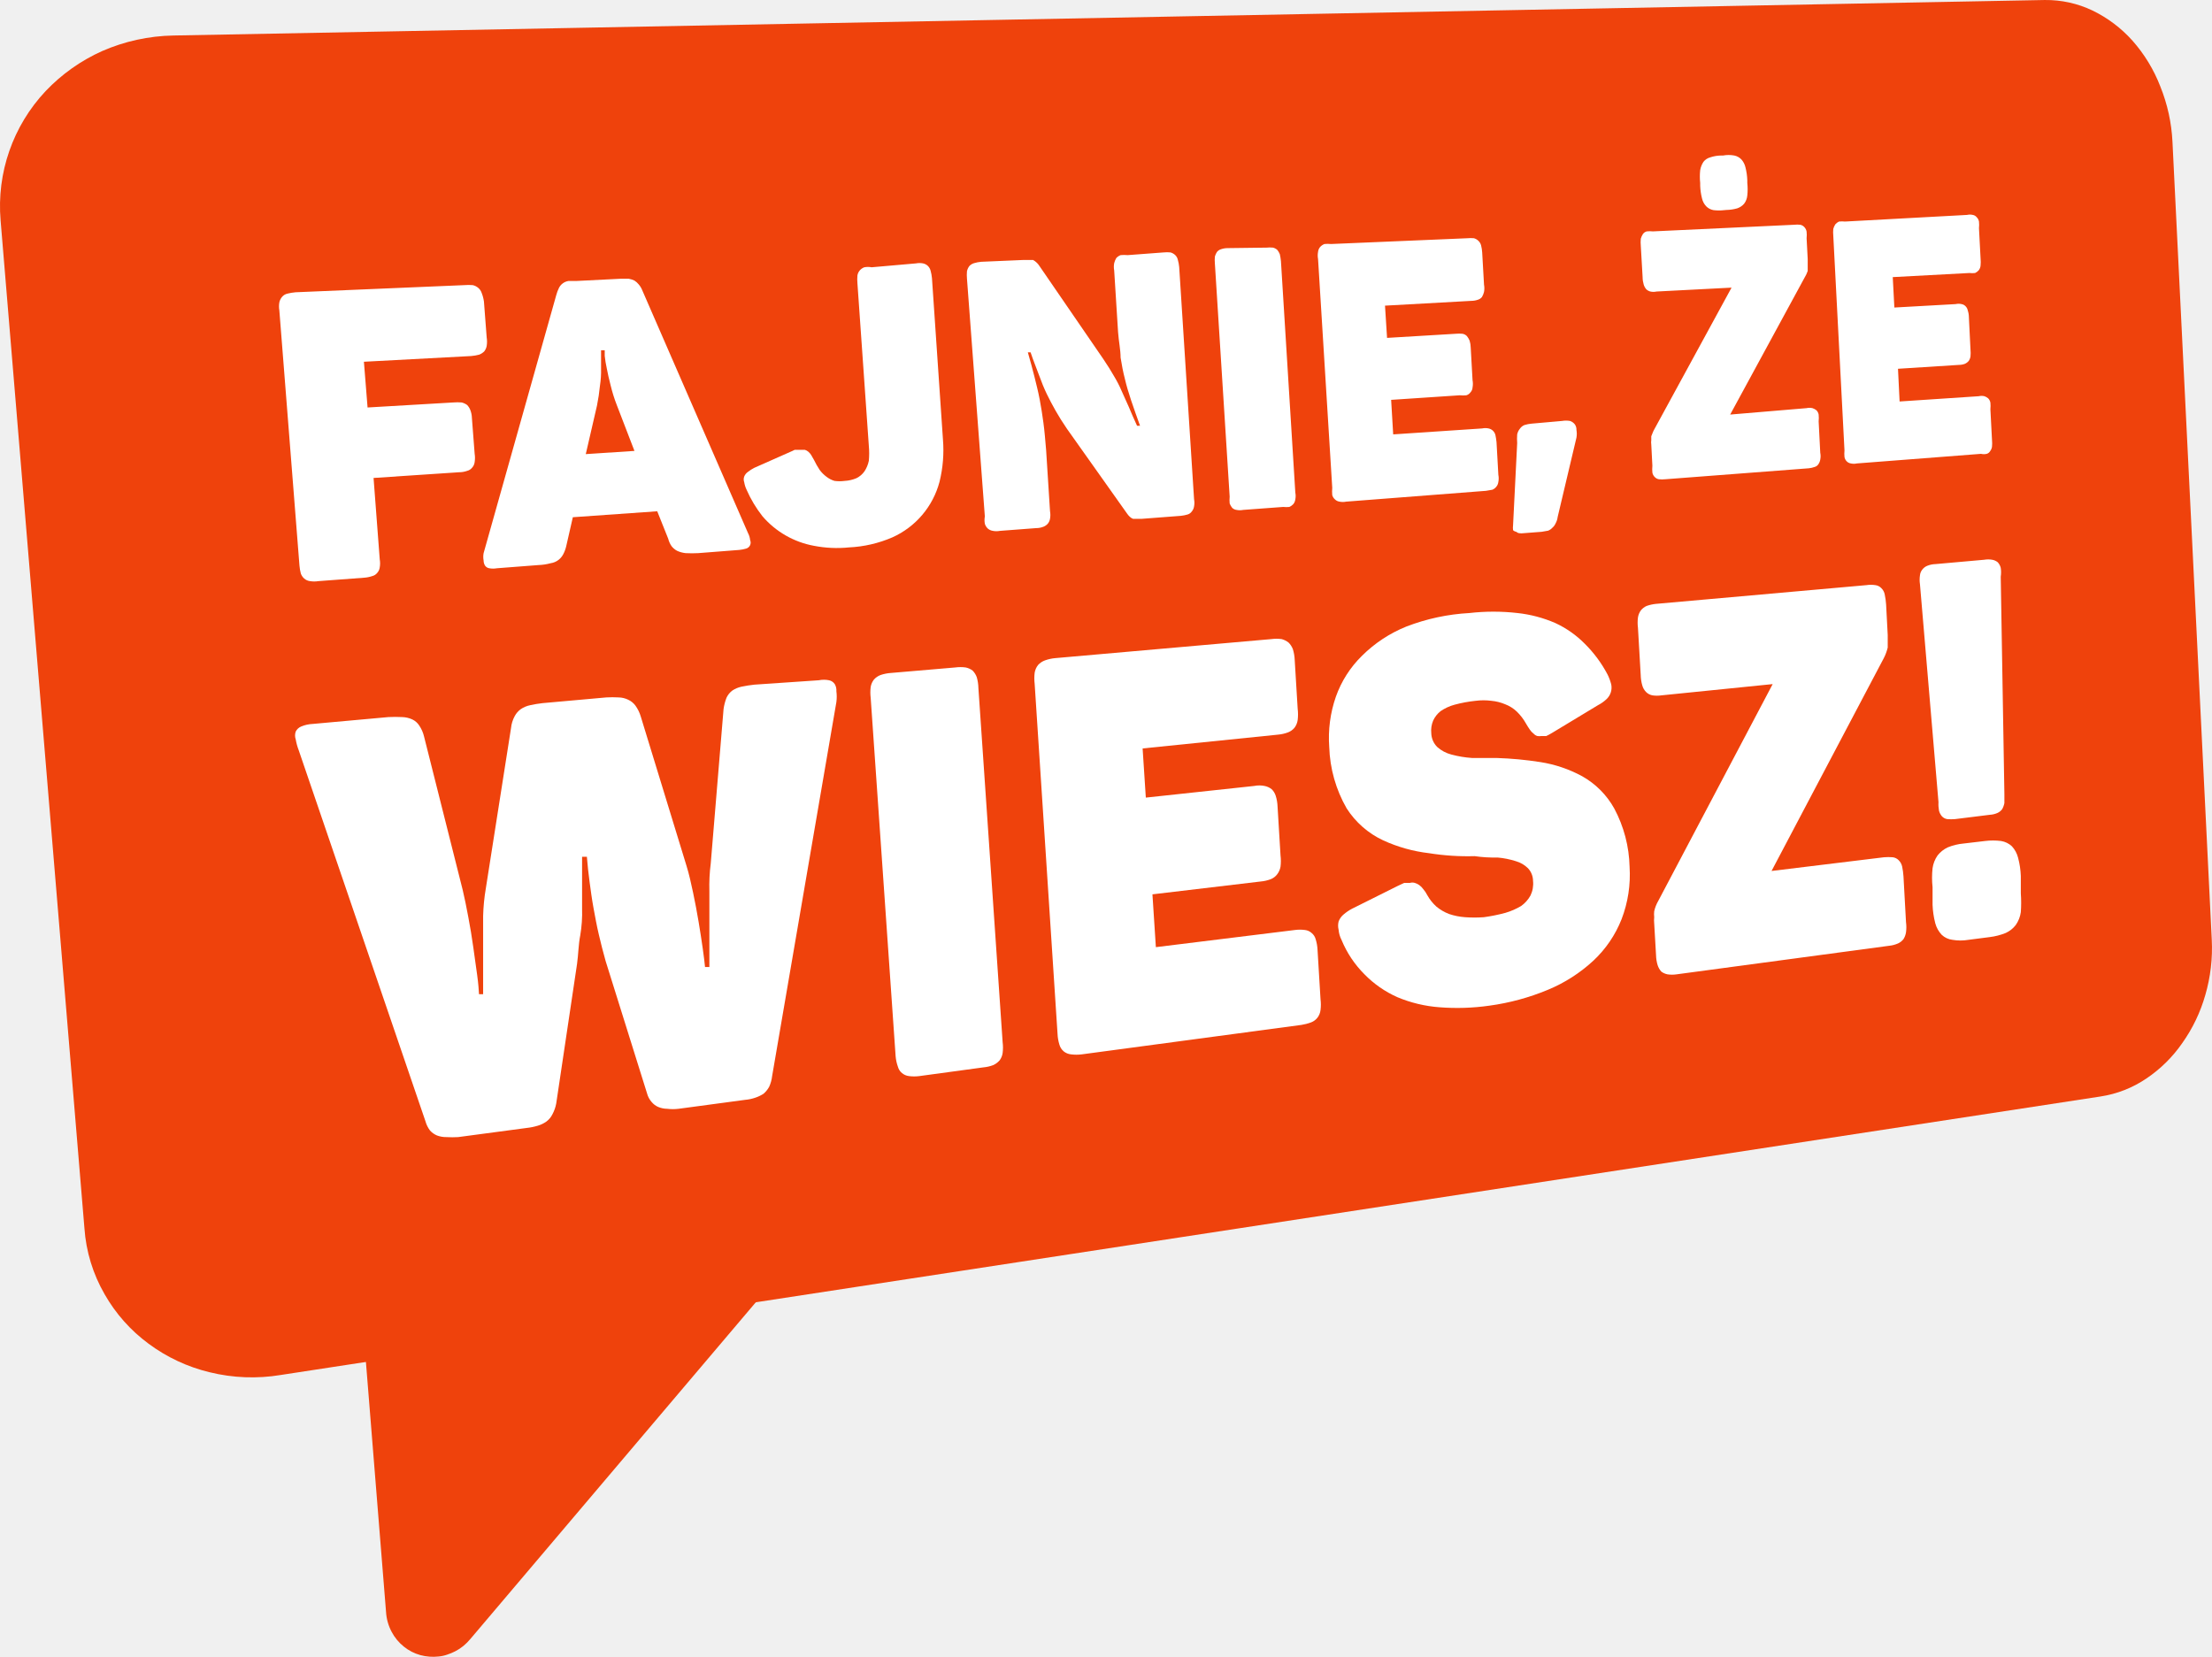
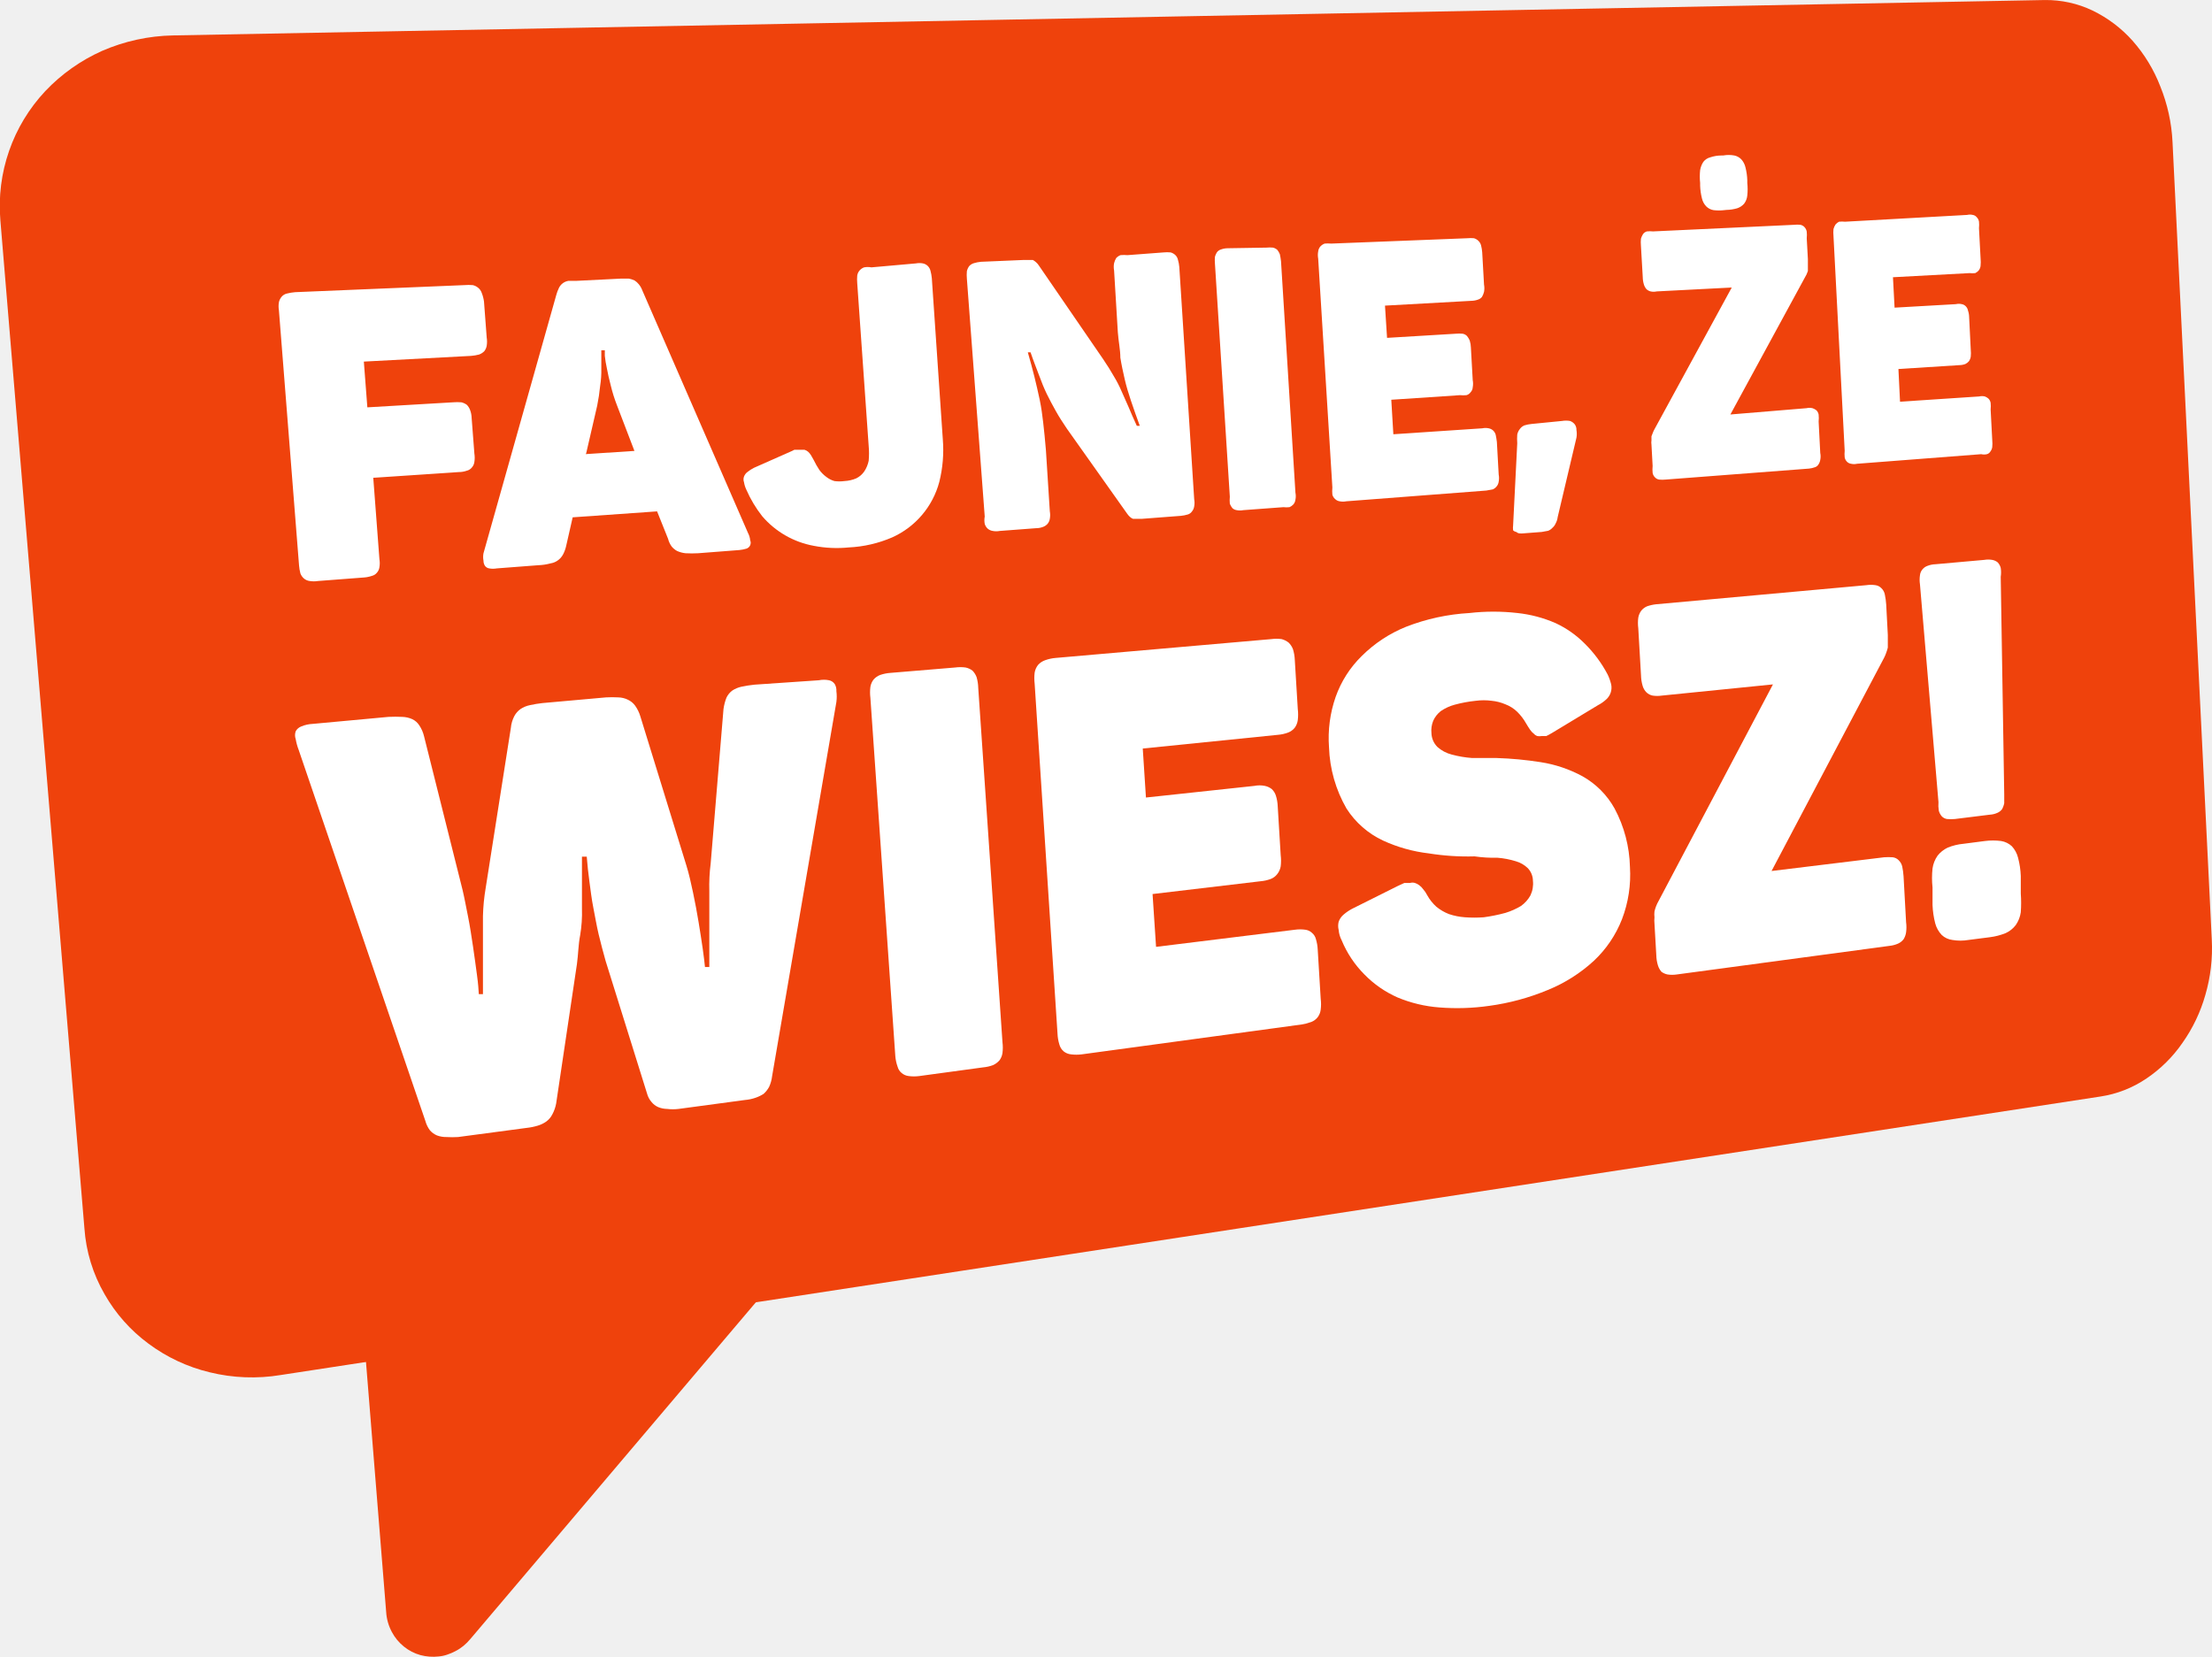
- <svg xmlns="http://www.w3.org/2000/svg" width="200.113" height="149.906" viewBox="0 0 200.113 149.906">
+ <svg xmlns="http://www.w3.org/2000/svg" width="63.184" height="47.332" viewBox="0 0 63.184 47.332">
  <defs>
    <style>.a{fill:#ef420c;}.b{fill:#fff;}</style>
  </defs>
  <g transform="translate(-15.064 -28.005)">
-     <path class="a" d="M37.087,80.2h.31l40.055.786a3.952,3.952,0,0,1,2.276.807,4.673,4.673,0,0,1,1.386,1.945,4.923,4.923,0,0,1,.29,2.441,4.519,4.519,0,0,1-1.055,2.379L44.081,131.345a4.7,4.7,0,0,1-.641.641,3.973,3.973,0,0,1-.724.476,4.714,4.714,0,0,1-.745.31,3.156,3.156,0,0,1-.766.166,4.457,4.457,0,0,1-1.655-.124,4.085,4.085,0,0,1-1.49-.766,4.223,4.223,0,0,1-1.1-1.324,4.387,4.387,0,0,1-.517-1.841L32.929,85.228a4.907,4.907,0,0,1,1.055-3.476,4.379,4.379,0,0,1,1.366-1.1A4.605,4.605,0,0,1,37.087,80.2Z" transform="translate(13.543 44.945)" />
-     <path class="a" d="M202.846,33.25a9.764,9.764,0,0,1,4.323.952,11.662,11.662,0,0,1,3.617,2.731,13.661,13.661,0,0,1,2.515,4.138,15.35,15.35,0,0,1,1.1,5.007l3.554,72.187a15.108,15.108,0,0,1-.582,5.007,14.209,14.209,0,0,1-2.079,4.345,12.231,12.231,0,0,1-3.243,3.207,10.069,10.069,0,0,1-4.157,1.634l-164.641,25.2a15.993,15.993,0,0,1-6.423-.248,15.219,15.219,0,0,1-5.529-2.586,14.384,14.384,0,0,1-3.97-4.469,13.851,13.851,0,0,1-1.829-5.979L17.919,53.2a15.189,15.189,0,0,1,4.074-11.71,16.177,16.177,0,0,1,5.113-3.621,16.855,16.855,0,0,1,6.443-1.407Z" transform="translate(-2.8 -5.244)" />
-     <g transform="translate(40.298 42.025)">
-       <path class="b" d="M106.682,70.244a5.817,5.817,0,0,1,1.469,0,1.876,1.876,0,0,1,.972.476,2.4,2.4,0,0,1,.559,1.035,7.445,7.445,0,0,1,.248,1.655v1.572a11.6,11.6,0,0,1,0,1.7,2.672,2.672,0,0,1-.455,1.159,2.4,2.4,0,0,1-.91.724,5.733,5.733,0,0,1-1.448.372l-1.924.248a4.255,4.255,0,0,1-1.448,0,1.7,1.7,0,0,1-.972-.455,2.44,2.44,0,0,1-.579-1.034,7.815,7.815,0,0,1-.248-1.676V74.423a7.938,7.938,0,0,1,0-1.717,2.671,2.671,0,0,1,.455-1.159,2.57,2.57,0,0,1,.91-.724,4.947,4.947,0,0,1,1.448-.352Z" transform="translate(47.653 -8.17)" />
-       <path class="b" d="M103.062,79.867,101.386,60.15a2.641,2.641,0,0,1,0-.807.974.974,0,0,1,.228-.538,1.04,1.04,0,0,1,.455-.331,2.149,2.149,0,0,1,.724-.145l4.407-.393a2.127,2.127,0,0,1,.724,0,1.094,1.094,0,0,1,.5.228,1.167,1.167,0,0,1,.269.5,2.635,2.635,0,0,1,0,.807l.331,19.655v.828a1.821,1.821,0,0,1-.207.559,1.089,1.089,0,0,1-.414.331,1.945,1.945,0,0,1-.683.166l-3.166.393a3.99,3.99,0,0,1-.7,0,.82.82,0,0,1-.476-.248,1.242,1.242,0,0,1-.269-.517A3.172,3.172,0,0,1,103.062,79.867Z" transform="translate(47.073 -21.31)" />
-       <path class="b" d="M109.692,42.856a1.093,1.093,0,0,1,.517,0,.559.559,0,0,1,.352.207.728.728,0,0,1,.207.393,2.9,2.9,0,0,1,0,.6l.145,2.752a3.116,3.116,0,0,1,0,.621.8.8,0,0,1-.166.434,1,1,0,0,1-.331.248,2.163,2.163,0,0,1-.517,0l-6.931.372.145,2.752,5.545-.31a1.181,1.181,0,0,1,.538,0,.652.652,0,0,1,.352.186.728.728,0,0,1,.207.393,1.921,1.921,0,0,1,.1.6L110,55.042a3.113,3.113,0,0,1,0,.621,1.026,1.026,0,0,1-.165.414,1,1,0,0,1-.331.248,1.555,1.555,0,0,1-.538.1l-5.524.352.145,2.959,7.159-.476a1.093,1.093,0,0,1,.517,0,1.051,1.051,0,0,1,.331.186.728.728,0,0,1,.207.393,2.9,2.9,0,0,1,0,.6l.145,2.772a3.109,3.109,0,0,1,0,.621.841.841,0,0,1-.166.393.528.528,0,0,1-.31.248,1.093,1.093,0,0,1-.517,0l-11.235.869a1.181,1.181,0,0,1-.538,0,.642.642,0,0,1-.372-.186.728.728,0,0,1-.207-.393,2.909,2.909,0,0,1,0-.6L97.588,44.739a3.113,3.113,0,0,1,0-.621,1.5,1.5,0,0,1,.186-.414,1,1,0,0,1,.331-.248,2.337,2.337,0,0,1,.538,0Z" transform="translate(43.03 -37.43)" />
-       <path class="b" d="M93.969,45.209a3.987,3.987,0,0,1-.993,0,1.222,1.222,0,0,1-.662-.352,1.548,1.548,0,0,1-.372-.7A5.4,5.4,0,0,1,91.776,43v-.248a5.43,5.43,0,0,1,0-1.159,1.932,1.932,0,0,1,.29-.745,1.146,1.146,0,0,1,.621-.414,3.225,3.225,0,0,1,.993-.166h.166a2.783,2.783,0,0,1,1.014,0,1.228,1.228,0,0,1,.641.352,1.619,1.619,0,0,1,.372.724,5.4,5.4,0,0,1,.165,1.159v.248a5.229,5.229,0,0,1,0,1.138,1.447,1.447,0,0,1-.29.745,1.43,1.43,0,0,1-.621.414,3.81,3.81,0,0,1-.972.145Z" transform="translate(36.801 -40.217)" />
-       <path class="b" d="M109.725,59.046a2.636,2.636,0,0,1,.807,0,.894.894,0,0,1,.538.269,1.064,1.064,0,0,1,.31.579,6.434,6.434,0,0,1,.124.91l.145,2.752v1.138a4.18,4.18,0,0,1-.145.476,3.3,3.3,0,0,1-.207.476L101.139,84.908l10.179-1.241a4.98,4.98,0,0,1,.786,0,.9.9,0,0,1,.538.269,1.152,1.152,0,0,1,.31.559,6.426,6.426,0,0,1,.124.91l.228,4.138a3.352,3.352,0,0,1,0,.91,1.6,1.6,0,0,1-.228.621,1.312,1.312,0,0,1-.5.393,2.6,2.6,0,0,1-.786.207L92.553,94.26a2.776,2.776,0,0,1-.828,0,1.365,1.365,0,0,1-.559-.248,1.624,1.624,0,0,1-.331-.579,3.349,3.349,0,0,1-.145-.91l-.166-2.855a2.709,2.709,0,0,1,0-.579,2.337,2.337,0,0,1,0-.538,3.185,3.185,0,0,1,.145-.476A3.36,3.36,0,0,1,90.9,87.6L101.242,68,91.187,69.018a2.775,2.775,0,0,1-.828,0,1.119,1.119,0,0,1-.559-.29,1.358,1.358,0,0,1-.352-.6,3.651,3.651,0,0,1-.145-.952l-.248-4.262a3.666,3.666,0,0,1,0-.952,1.468,1.468,0,0,1,.269-.641,1.379,1.379,0,0,1,.517-.393,3.7,3.7,0,0,1,.828-.186Z" transform="translate(33.893 -20.123)" />
-       <path class="b" d="M104.168,59.871a1.182,1.182,0,0,1,.538,0,1.152,1.152,0,0,1,.352.186.729.729,0,0,1,.207.393,3.116,3.116,0,0,1,0,.621l.145,2.834a1.57,1.57,0,0,1,0,.621,1.026,1.026,0,0,1-.166.414.571.571,0,0,1-.331.248,2.268,2.268,0,0,1-.538.124l-12.993.993a2.521,2.521,0,0,1-.559,0,.642.642,0,0,1-.372-.186.744.744,0,0,1-.228-.414,3.109,3.109,0,0,1,0-.621l-.1-1.924a1.252,1.252,0,0,1,0-.393v-.352l.124-.31a2.088,2.088,0,0,1,.145-.31l6.993-12.828-6.786.352a1.273,1.273,0,0,1-.559,0,.828.828,0,0,1-.372-.207,1.167,1.167,0,0,1-.228-.414,2.33,2.33,0,0,1-.1-.662l-.165-2.855a3.321,3.321,0,0,1,0-.641,1.5,1.5,0,0,1,.186-.414.617.617,0,0,1,.352-.248,2.522,2.522,0,0,1,.559,0l12.786-.6a2.337,2.337,0,0,1,.538,0,.672.672,0,0,1,.372.207.788.788,0,0,1,.207.414,2.91,2.91,0,0,1,0,.6l.1,1.883v1.076l-.124.31-6.89,12.683Z" transform="translate(34.029 -36.962)" />
-       <path class="b" d="M88.016,51.866a2.127,2.127,0,0,1,.724,0,.938.938,0,0,1,.434.31.825.825,0,0,1,.145.5,2.01,2.01,0,0,1,0,.7l-1.7,7.179a1.591,1.591,0,0,1-.186.579,1.08,1.08,0,0,1-.29.393,1.028,1.028,0,0,1-.393.269l-.579.1-1.614.124a1.528,1.528,0,0,1-.434,0,.472.472,0,0,1-.248-.124.551.551,0,0,1-.29-.145,1.674,1.674,0,0,1,0-.455l.372-7.428a4.987,4.987,0,0,1,0-.786,1.2,1.2,0,0,1,.248-.517.925.925,0,0,1,.414-.331,3.2,3.2,0,0,1,.641-.124Z" transform="translate(28.064 -27.799)" />
-       <path class="b" d="M88.237,60.314a19.068,19.068,0,0,1,4.345,0,11.719,11.719,0,0,1,3.435.91,9.151,9.151,0,0,1,2.648,1.862,11.382,11.382,0,0,1,2.069,2.793,4.6,4.6,0,0,1,.331.89,1.432,1.432,0,0,1-.434,1.345,3.389,3.389,0,0,1-.766.538l-4.138,2.5-.29.166-.248.124h-.434a1.123,1.123,0,0,1-.372,0,.7.7,0,0,1-.331-.207,1.506,1.506,0,0,1-.352-.372c-.124-.186-.248-.372-.352-.559a4.661,4.661,0,0,0-.828-1.076,3.135,3.135,0,0,0-1.055-.662,4.206,4.206,0,0,0-1.241-.31,5.494,5.494,0,0,0-1.428,0,11.859,11.859,0,0,0-1.9.352,4.111,4.111,0,0,0-1.262.579,2.323,2.323,0,0,0-.683.869,2.352,2.352,0,0,0-.166,1.138,1.846,1.846,0,0,0,.538,1.241,3.087,3.087,0,0,0,1.283.683,9.725,9.725,0,0,0,1.862.31h2.214a32.231,32.231,0,0,1,3.972.372,11.717,11.717,0,0,1,3.786,1.283,7.548,7.548,0,0,1,2.9,2.917,11.788,11.788,0,0,1,1.386,5.276A11.218,11.218,0,0,1,102,88.018a10.3,10.3,0,0,1-2.545,3.745,13.851,13.851,0,0,1-4.138,2.648,21.2,21.2,0,0,1-5.276,1.428,20.539,20.539,0,0,1-4.51.145,12.19,12.19,0,0,1-3.807-.91A9.633,9.633,0,0,1,78.74,93a9.49,9.49,0,0,1-2.069-3.1,2.419,2.419,0,0,1-.269-.931,1.513,1.513,0,0,1,0-.745,1.473,1.473,0,0,1,.434-.621,4.075,4.075,0,0,1,.786-.538L81.761,85l.31-.145.269-.124h.517a.776.776,0,0,1,.434,0,1.373,1.373,0,0,1,.393.186,1.592,1.592,0,0,1,.372.372,2.628,2.628,0,0,1,.372.559,4.051,4.051,0,0,0,.828,1.035,4.2,4.2,0,0,0,1.138.662,5.8,5.8,0,0,0,1.448.29,11.613,11.613,0,0,0,1.7,0,15.412,15.412,0,0,0,1.945-.393,6.224,6.224,0,0,0,1.428-.621,2.878,2.878,0,0,0,.848-.952,2.438,2.438,0,0,0,.228-1.324,1.687,1.687,0,0,0-.455-1.138,2.566,2.566,0,0,0-1.1-.641,7.574,7.574,0,0,0-1.655-.331,12.413,12.413,0,0,1-2.069-.124,22.161,22.161,0,0,1-4.138-.269,13.708,13.708,0,0,1-4.138-1.159,7.882,7.882,0,0,1-3.31-2.9,11.913,11.913,0,0,1-1.572-5.545,11.338,11.338,0,0,1,.6-4.552,9.7,9.7,0,0,1,2.359-3.7,12.114,12.114,0,0,1,4.014-2.648A18.666,18.666,0,0,1,88.237,60.314Z" transform="translate(19.464 -18.867)" />
-       <path class="b" d="M88.576,43.868a2.91,2.91,0,0,1,.6,0,.938.938,0,0,1,.393.228.859.859,0,0,1,.248.414,3.456,3.456,0,0,1,.1.641l.166,2.917a1.783,1.783,0,0,1,0,.662,1.756,1.756,0,0,1-.186.455.744.744,0,0,1-.372.248,1.8,1.8,0,0,1-.579.1l-7.821.434.186,2.917,6.207-.372a3.114,3.114,0,0,1,.621,0,.728.728,0,0,1,.393.207,1.691,1.691,0,0,1,.248.414,2.307,2.307,0,0,1,.1.641l.165,2.938a1.78,1.78,0,0,1,0,.662.69.69,0,0,1-.186.434.7.7,0,0,1-.372.269,2.909,2.909,0,0,1-.6,0l-6.207.414.186,3.124,8.048-.538a1.367,1.367,0,0,1,.579,0,.8.8,0,0,1,.621.6c.041.207.083.434.1.641l.166,2.959a1.672,1.672,0,0,1,0,.641.823.823,0,0,1-.186.434.892.892,0,0,1-.352.269l-.579.1L77.611,67.7a1.466,1.466,0,0,1-.6,0A.72.72,0,0,1,76.6,67.5a.8.8,0,0,1-.248-.393,3.544,3.544,0,0,1,0-.662l-1.283-20.69a1.784,1.784,0,0,1,0-.662.824.824,0,0,1,.186-.434,1.028,1.028,0,0,1,.393-.269,2.913,2.913,0,0,1,.6,0Z" transform="translate(18.938 -36.332)" />
-       <path class="b" d="M75.224,44.278a2.71,2.71,0,0,1,.579,0,.9.9,0,0,1,.393.207,1.5,1.5,0,0,1,.228.393c.041.207.083.414.1.621l1.3,20.938a1.568,1.568,0,0,1,0,.621.824.824,0,0,1-.186.434,1.081,1.081,0,0,1-.352.248,2.52,2.52,0,0,1-.559,0l-3.621.269a1.465,1.465,0,0,1-.6,0,.7.7,0,0,1-.393-.186,1.5,1.5,0,0,1-.228-.393,3.113,3.113,0,0,1,0-.621L70.548,45.726a3.322,3.322,0,0,1,0-.641,1.494,1.494,0,0,1,.186-.414.744.744,0,0,1,.372-.248,1.794,1.794,0,0,1,.579-.1Z" transform="translate(14.125 -35.893)" />
-       <path class="b" d="M84.09,61.406a3.5,3.5,0,0,1,.931,0,1.753,1.753,0,0,1,.621.31,1.68,1.68,0,0,1,.393.6,3.83,3.83,0,0,1,.166.972l.269,4.428a4.156,4.156,0,0,1,0,1.014,1.5,1.5,0,0,1-.29.7,1.427,1.427,0,0,1-.579.414,3.421,3.421,0,0,1-.91.207L72.442,71.3l.29,4.448,9.807-1.055a2.352,2.352,0,0,1,.931,0,1.5,1.5,0,0,1,.641.29,1.4,1.4,0,0,1,.372.6,3.668,3.668,0,0,1,.166.952l.269,4.448a4.156,4.156,0,0,1,0,1.014,1.536,1.536,0,0,1-.31.7,1.345,1.345,0,0,1-.579.435,3.422,3.422,0,0,1-.91.207L73.331,84.5l.31,4.779,12.579-1.552a3.356,3.356,0,0,1,.91,0,1.066,1.066,0,0,1,.6.269,1.088,1.088,0,0,1,.372.579,3.829,3.829,0,0,1,.166.972l.269,4.448a3.822,3.822,0,0,1,0,.972,1.4,1.4,0,0,1-.269.683,1.345,1.345,0,0,1-.579.434,4.494,4.494,0,0,1-.869.228L66.938,98.979a3.822,3.822,0,0,1-.972,0,1.256,1.256,0,0,1-.662-.269,1.234,1.234,0,0,1-.393-.621,3.829,3.829,0,0,1-.166-.972L62.676,65.461a4.159,4.159,0,0,1,0-1.014,1.537,1.537,0,0,1,.31-.7,1.562,1.562,0,0,1,.621-.414,3.724,3.724,0,0,1,.952-.207Z" transform="translate(5.693 -17.601)" />
-       <path class="b" d="M77.5,44.488a3.113,3.113,0,0,1,.621,0,1.014,1.014,0,0,1,.414.228.832.832,0,0,1,.248.434,3.409,3.409,0,0,1,.124.662l1.345,21a1.78,1.78,0,0,1,0,.662.918.918,0,0,1-.207.455.7.7,0,0,1-.372.269,3.3,3.3,0,0,1-.621.124l-3.517.269h-.807a.868.868,0,0,1-.29-.186,1.668,1.668,0,0,1-.248-.29L68.749,60.44c-.393-.579-.724-1.1-1.014-1.614s-.559-1.014-.807-1.531-.476-1.076-.7-1.7-.5-1.262-.766-2.069h-.248c.228.807.434,1.531.6,2.214s.331,1.3.476,2.069.228,1.324.331,2.069.166,1.552.248,2.5l.352,5.524a1.892,1.892,0,0,1,0,.683.919.919,0,0,1-.207.455,1.027,1.027,0,0,1-.393.269,1.792,1.792,0,0,1-.662.124l-3.269.248a1.672,1.672,0,0,1-.641,0,.918.918,0,0,1-.455-.207.962.962,0,0,1-.269-.434,1.781,1.781,0,0,1,0-.662L59.708,46.867a3.768,3.768,0,0,1,0-.683,1.293,1.293,0,0,1,.207-.455.962.962,0,0,1,.434-.269,3.2,3.2,0,0,1,.641-.124l3.848-.166h.848a1.47,1.47,0,0,1,.29.207,1.323,1.323,0,0,1,.269.31l5.793,8.441c.393.579.7,1.076.972,1.552a10.628,10.628,0,0,1,.7,1.366l.641,1.428c.207.517.455,1.055.745,1.7h.269c-.31-.869-.579-1.614-.807-2.3s-.414-1.3-.559-1.924c-.166-.641-.29-1.283-.393-1.945,0-.7-.166-1.448-.228-2.3l-.352-5.586a1.78,1.78,0,0,1,0-.662,1.757,1.757,0,0,1,.186-.455,1.028,1.028,0,0,1,.393-.269,3.323,3.323,0,0,1,.641,0Z" transform="translate(2.537 -35.669)" />
-       <path class="b" d="M63.161,62.646a3.507,3.507,0,0,1,.931,0,1.5,1.5,0,0,1,.641.29,1.633,1.633,0,0,1,.372.6,3.811,3.811,0,0,1,.145.972l2.193,32.048a3.825,3.825,0,0,1,0,.972,1.45,1.45,0,0,1-.269.662,1.709,1.709,0,0,1-.579.435,3.423,3.423,0,0,1-.91.207l-5.772.786a3.666,3.666,0,0,1-.952,0,1.2,1.2,0,0,1-.621-.269,1.088,1.088,0,0,1-.372-.579,3.724,3.724,0,0,1-.207-.952L55.506,65.4a3.989,3.989,0,0,1,0-.993,1.477,1.477,0,0,1,.29-.662,1.494,1.494,0,0,1,.6-.414,3.719,3.719,0,0,1,.931-.186Z" transform="translate(-1.971 -16.275)" />
-       <path class="b" d="M65.522,44.976a1.672,1.672,0,0,1,.641,0,.884.884,0,0,1,.435.228.921.921,0,0,1,.248.434,3.947,3.947,0,0,1,.124.683l.993,14.586a11.9,11.9,0,0,1-.31,3.828,7.657,7.657,0,0,1-4.262,5.028,11.236,11.236,0,0,1-3.931.91,10.821,10.821,0,0,1-3.166-.145,8.042,8.042,0,0,1-4.655-2.669,11.038,11.038,0,0,1-1.448-2.421,2.464,2.464,0,0,1-.207-.662.742.742,0,0,1,0-.517.925.925,0,0,1,.331-.414,3.445,3.445,0,0,1,.579-.372l3.455-1.531.207-.1h.91a.9.9,0,0,1,.31.166,1.323,1.323,0,0,1,.269.31l.248.435a7.927,7.927,0,0,0,.517.91,2.943,2.943,0,0,0,.621.621,2.187,2.187,0,0,0,.724.372,3.353,3.353,0,0,0,.91,0,3.145,3.145,0,0,0,1.076-.248,1.907,1.907,0,0,0,.724-.621,2.732,2.732,0,0,0,.393-.952,7.3,7.3,0,0,0,0-1.345L60.225,46.755a3.765,3.765,0,0,1,0-.683.919.919,0,0,1,.207-.455,1,1,0,0,1,.414-.29,1.78,1.78,0,0,1,.662,0Z" transform="translate(-7.891 -35.164)" />
-       <path class="b" d="M62.5,68.658a1.659,1.659,0,0,1,.186.621.562.562,0,0,1-.352.766,3.3,3.3,0,0,1-.621.124l-3.724.29a10.446,10.446,0,0,1-1.138,0,2.474,2.474,0,0,1-.766-.207,1.609,1.609,0,0,1-.5-.414,2.045,2.045,0,0,1-.31-.683l-.993-2.483-7.635.538-.6,2.628a3.054,3.054,0,0,1-.269.724,1.609,1.609,0,0,1-.414.5,1.519,1.519,0,0,1-.724.31,4.844,4.844,0,0,1-1.1.166l-3.766.29a1.892,1.892,0,0,1-.683,0,.572.572,0,0,1-.393-.248.886.886,0,0,1-.124-.455,1.781,1.781,0,0,1,0-.662L45.145,47.12a3.629,3.629,0,0,1,.248-.662,1.157,1.157,0,0,1,.848-.621h.683l4.1-.207H51.7a2.158,2.158,0,0,1,.517.166,1.6,1.6,0,0,1,.393.352,1.9,1.9,0,0,1,.331.559ZM47.814,61.5l4.407-.29-1.593-4.138a13.632,13.632,0,0,1-.559-1.779c-.145-.559-.269-1.1-.352-1.552a10.037,10.037,0,0,1-.186-1.138v-.5H49.2V53.74a8.689,8.689,0,0,1-.1,1.572,17.994,17.994,0,0,1-.269,1.8l-.993,4.3" transform="translate(-20.058 -34.432)" />
-       <path class="b" d="M77.7,63.214a2.351,2.351,0,0,1,.931,0,.815.815,0,0,1,.517.352,1.131,1.131,0,0,1,.145.641,3.826,3.826,0,0,1,0,.972L73.479,99.028a3.244,3.244,0,0,1-.269.972,2.344,2.344,0,0,1-.5.621,3.344,3.344,0,0,1-.724.352,3.882,3.882,0,0,1-.972.207l-6,.807a4.323,4.323,0,0,1-1.034,0,2.163,2.163,0,0,1-.807-.166,1.6,1.6,0,0,1-.6-.455,1.923,1.923,0,0,1-.414-.786L58.417,88.621q-.341-1.21-.621-2.421c-.186-.786-.331-1.593-.476-2.379s-.248-1.572-.352-2.338-.186-1.531-.248-2.3h-.434v4.676A12.218,12.218,0,0,1,56.12,86.3c-.166.828-.166,1.7-.29,2.586l-1.883,12.621a3.345,3.345,0,0,1-.352.993,1.788,1.788,0,0,1-.538.641,2.627,2.627,0,0,1-.766.372,5.5,5.5,0,0,1-1.014.207l-6.207.828a8.97,8.97,0,0,1-1.055,0,2.361,2.361,0,0,1-.848-.145,1.736,1.736,0,0,1-.641-.455,2.493,2.493,0,0,1-.414-.848L30.651,69.545a5.2,5.2,0,0,1-.269-.972,1.087,1.087,0,0,1,0-.724.967.967,0,0,1,.5-.455,3,3,0,0,1,1.034-.228l6.848-.621q.621-.031,1.241,0a2.335,2.335,0,0,1,.91.207,1.523,1.523,0,0,1,.641.559,3.03,3.03,0,0,1,.434.993l3.5,13.9c.166.683.331,1.531.5,2.421s.331,1.841.455,2.752.248,1.779.352,2.524.145,1.345.165,1.717h.372V84.545a17.67,17.67,0,0,1,.248-2.524l2.276-14.483a2.834,2.834,0,0,1,.331-1.076,1.847,1.847,0,0,1,.559-.641,2.376,2.376,0,0,1,.848-.352,10.48,10.48,0,0,1,1.117-.186l5.772-.517a9.693,9.693,0,0,1,1.1,0,2.065,2.065,0,0,1,.869.207,1.693,1.693,0,0,1,.662.538,3.271,3.271,0,0,1,.476.972l4.138,13.51c.228.724.414,1.572.6,2.441s.352,1.779.5,2.648.269,1.7.372,2.4.166,1.283.207,1.676h.393V82.29a15.962,15.962,0,0,1,.124-2.5l1.159-13.966a4.482,4.482,0,0,1,.269-1.034,1.734,1.734,0,0,1,.517-.641,2.44,2.44,0,0,1,.828-.352,11.641,11.641,0,0,1,1.179-.186Z" transform="translate(-28.861 -15.684)" />
-       <path class="b" d="M46.4,45.918a4.473,4.473,0,0,1,.745,0,1.128,1.128,0,0,1,.5.248,1,1,0,0,1,.31.455,3.386,3.386,0,0,1,.207.786l.248,3.248a2.376,2.376,0,0,1,0,.765,1.093,1.093,0,0,1-.228.5,1.315,1.315,0,0,1-.455.29,4.072,4.072,0,0,1-.724.124l-9.7.517.331,4.138,7.759-.455a4.481,4.481,0,0,1,.745,0,1.364,1.364,0,0,1,.5.228,1.315,1.315,0,0,1,.29.455,2.149,2.149,0,0,1,.145.724l.248,3.228a2.374,2.374,0,0,1,0,.765.914.914,0,0,1-.228.5.827.827,0,0,1-.455.29,2.131,2.131,0,0,1-.724.124l-7.738.517.559,7.366a2.128,2.128,0,0,1,0,.724.914.914,0,0,1-.228.5.827.827,0,0,1-.455.29,2.814,2.814,0,0,1-.724.145l-4.138.31a2.377,2.377,0,0,1-.766,0,.977.977,0,0,1-.517-.228,1.12,1.12,0,0,1-.31-.455,4.072,4.072,0,0,1-.124-.724l-1.821-23.09a2.128,2.128,0,0,1,0-.724,1.128,1.128,0,0,1,.248-.5.88.88,0,0,1,.476-.29,4.665,4.665,0,0,1,.745-.124Z" transform="translate(-29.615 -34.14)" />
+     <path class="a" d="M34.23,80.2h.1l12.647.248a1.248,1.248,0,0,1,.719.255,1.475,1.475,0,0,1,.438.614,1.554,1.554,0,0,1,.091.771,1.427,1.427,0,0,1-.333.751L36.438,96.349a1.483,1.483,0,0,1-.2.2,1.255,1.255,0,0,1-.229.15,1.488,1.488,0,0,1-.235.1,1,1,0,0,1-.242.052,1.407,1.407,0,0,1-.523-.039,1.29,1.29,0,0,1-.47-.242,1.333,1.333,0,0,1-.346-.418,1.385,1.385,0,0,1-.163-.581L32.917,81.787a1.549,1.549,0,0,1,.333-1.1,1.383,1.383,0,0,1,.431-.346A1.454,1.454,0,0,1,34.23,80.2Z" transform="translate(-7.936 -21.524)" />
+     <path class="a" d="M76.271,33.25a3.083,3.083,0,0,1,1.365.3,3.682,3.682,0,0,1,1.142.862,4.314,4.314,0,0,1,.794,1.307,4.847,4.847,0,0,1,.348,1.581l1.122,22.792a4.77,4.77,0,0,1-.184,1.581,4.486,4.486,0,0,1-.656,1.372,3.862,3.862,0,0,1-1.024,1.013,3.18,3.18,0,0,1-1.313.516L25.881,72.531a5.05,5.05,0,0,1-2.028-.078,4.805,4.805,0,0,1-1.746-.817,4.542,4.542,0,0,1-1.254-1.411,4.373,4.373,0,0,1-.578-1.888l-2.4-28.789a4.8,4.8,0,0,1,1.286-3.7,5.108,5.108,0,0,1,1.614-1.143,5.322,5.322,0,0,1,2.034-.444Z" transform="translate(-2.8 -5.244)" />
+     <g transform="translate(23.031 32.432)">
+       <path class="b" d="M103.408,70.212a1.837,1.837,0,0,1,.464,0,.592.592,0,0,1,.307.15.758.758,0,0,1,.176.327,2.35,2.35,0,0,1,.078.523v.5a3.666,3.666,0,0,1,0,.536.844.844,0,0,1-.144.366.758.758,0,0,1-.287.229,1.81,1.81,0,0,1-.457.118l-.608.078a1.343,1.343,0,0,1-.457,0,.538.538,0,0,1-.307-.144.77.77,0,0,1-.183-.327,2.468,2.468,0,0,1-.078-.529v-.5a2.506,2.506,0,0,1,0-.542.844.844,0,0,1,.144-.366.811.811,0,0,1,.287-.229,1.561,1.561,0,0,1,.457-.111Z" transform="translate(-54.678 -50.613)" />
+       <path class="b" d="M101.894,64.839l-.529-6.226a.833.833,0,0,1,0-.255.308.308,0,0,1,.072-.17.328.328,0,0,1,.144-.1.679.679,0,0,1,.229-.046l1.391-.124a.671.671,0,0,1,.229,0,.345.345,0,0,1,.157.072.368.368,0,0,1,.085.157.832.832,0,0,1,0,.255l.1,6.206v.261a.575.575,0,0,1-.065.176.344.344,0,0,1-.131.1.614.614,0,0,1-.216.052l-1,.124a1.26,1.26,0,0,1-.222,0,.259.259,0,0,1-.15-.078.392.392,0,0,1-.085-.163A1,1,0,0,1,101.894,64.839Z" transform="translate(-54.49 -46.35)" />
+       <path class="b" d="M101.4,42.835a.345.345,0,0,1,.163,0,.176.176,0,0,1,.111.065.23.23,0,0,1,.065.124.916.916,0,0,1,0,.189l.046.869a.983.983,0,0,1,0,.2.253.253,0,0,1-.052.137.315.315,0,0,1-.1.078.684.684,0,0,1-.163,0l-2.188.118.046.869,1.751-.1a.373.373,0,0,1,.17,0,.206.206,0,0,1,.111.059.23.23,0,0,1,.065.124.606.606,0,0,1,.033.189l.046.928a.98.98,0,0,1,0,.2.324.324,0,0,1-.052.131.315.315,0,0,1-.1.078.491.491,0,0,1-.17.033l-1.744.111.046.934,2.26-.15a.345.345,0,0,1,.163,0,.332.332,0,0,1,.1.059.23.23,0,0,1,.065.124.916.916,0,0,1,0,.189l.046.875a.98.98,0,0,1,0,.2.266.266,0,0,1-.052.124.167.167,0,0,1-.1.078.345.345,0,0,1-.163,0l-3.547.274a.373.373,0,0,1-.17,0,.2.2,0,0,1-.118-.059.23.23,0,0,1-.065-.124.918.918,0,0,1,0-.189l-.32-6.134a.985.985,0,0,1,0-.2.472.472,0,0,1,.059-.131.314.314,0,0,1,.1-.078.738.738,0,0,1,.17,0Z" transform="translate(-53.178 -41.122)" />
+       <path class="b" d="M92.447,41.793a1.258,1.258,0,0,1-.314,0,.386.386,0,0,1-.209-.111.488.488,0,0,1-.118-.222,1.7,1.7,0,0,1-.052-.366v-.078a1.715,1.715,0,0,1,0-.366.61.61,0,0,1,.091-.235.362.362,0,0,1,.2-.131,1.018,1.018,0,0,1,.314-.052h.052a.879.879,0,0,1,.32,0,.388.388,0,0,1,.2.111.511.511,0,0,1,.118.229,1.7,1.7,0,0,1,.052.366v.078a1.65,1.65,0,0,1,0,.359.457.457,0,0,1-.091.235.452.452,0,0,1-.2.131,1.2,1.2,0,0,1-.307.046Z" transform="translate(-51.158 -40.217)" />
+       <path class="b" d="M95.561,59.025a.833.833,0,0,1,.255,0,.282.282,0,0,1,.17.085.336.336,0,0,1,.1.183,2.031,2.031,0,0,1,.039.287l.046.869v.359a1.322,1.322,0,0,1-.046.15,1.043,1.043,0,0,1-.065.15L92.85,67.191l3.214-.392a1.574,1.574,0,0,1,.248,0,.282.282,0,0,1,.17.085.364.364,0,0,1,.1.176,2.027,2.027,0,0,1,.039.287l.072,1.307a1.059,1.059,0,0,1,0,.287.505.505,0,0,1-.072.2.414.414,0,0,1-.157.124.821.821,0,0,1-.248.065l-6.075.817a.877.877,0,0,1-.261,0,.431.431,0,0,1-.176-.078.513.513,0,0,1-.1-.183,1.057,1.057,0,0,1-.046-.287l-.052-.9a.854.854,0,0,1,0-.183.737.737,0,0,1,0-.17,1.007,1.007,0,0,1,.046-.15,1.062,1.062,0,0,1,.072-.15l3.266-6.186-3.175.32a.876.876,0,0,1-.261,0,.353.353,0,0,1-.176-.091.429.429,0,0,1-.111-.189,1.154,1.154,0,0,1-.046-.3l-.078-1.346a1.156,1.156,0,0,1,0-.3.464.464,0,0,1,.085-.2.435.435,0,0,1,.163-.124,1.167,1.167,0,0,1,.261-.059Z" transform="translate(-50.214 -46.735)" />
+       <path class="b" d="M93.894,48.507a.373.373,0,0,1,.17,0,.364.364,0,0,1,.111.059.23.23,0,0,1,.065.124.985.985,0,0,1,0,.2l.046.895a.5.5,0,0,1,0,.2.324.324,0,0,1-.052.131.18.18,0,0,1-.1.078.716.716,0,0,1-.17.039l-4.1.314a.8.8,0,0,1-.176,0,.2.2,0,0,1-.118-.059.235.235,0,0,1-.072-.131.983.983,0,0,1,0-.2l-.033-.608a.4.4,0,0,1,0-.124V49.31l.039-.1a.662.662,0,0,1,.046-.1l2.208-4.05-2.143.111a.4.4,0,0,1-.176,0,.261.261,0,0,1-.118-.065.368.368,0,0,1-.072-.131.736.736,0,0,1-.033-.209l-.052-.9a1.049,1.049,0,0,1,0-.2.472.472,0,0,1,.059-.131.2.2,0,0,1,.111-.078.8.8,0,0,1,.176,0l4.037-.189a.738.738,0,0,1,.17,0,.212.212,0,0,1,.118.065.249.249,0,0,1,.065.131.919.919,0,0,1,0,.189l.033.594v.34l-.039.1-2.175,4Z" transform="translate(-50.259 -41.273)" />
+       <path class="b" d="M84.975,51.845a.672.672,0,0,1,.229,0,.3.3,0,0,1,.137.1.26.26,0,0,1,.046.157.634.634,0,0,1,0,.222l-.536,2.267a.5.5,0,0,1-.059.183.341.341,0,0,1-.091.124.325.325,0,0,1-.124.085l-.183.033-.51.039a.483.483,0,0,1-.137,0,.149.149,0,0,1-.078-.039.174.174,0,0,1-.091-.046.528.528,0,0,1,0-.144l.118-2.345a1.575,1.575,0,0,1,0-.248.38.38,0,0,1,.078-.163.292.292,0,0,1,.131-.1,1.01,1.01,0,0,1,.2-.039Z" transform="translate(-48.324 -44.246)" />
+       <path class="b" d="M79.54,60.229a6.021,6.021,0,0,1,1.372,0A3.7,3.7,0,0,1,82,60.517a2.889,2.889,0,0,1,.836.588,3.594,3.594,0,0,1,.653.882,1.454,1.454,0,0,1,.1.281.452.452,0,0,1-.137.425,1.07,1.07,0,0,1-.242.17l-1.307.79-.091.052-.078.039H81.6a.355.355,0,0,1-.118,0,.219.219,0,0,1-.1-.065.476.476,0,0,1-.111-.118c-.039-.059-.078-.118-.111-.176a1.472,1.472,0,0,0-.261-.34.99.99,0,0,0-.333-.209,1.328,1.328,0,0,0-.392-.1,1.734,1.734,0,0,0-.451,0,3.744,3.744,0,0,0-.6.111,1.3,1.3,0,0,0-.4.183.734.734,0,0,0-.216.274.743.743,0,0,0-.052.359.583.583,0,0,0,.17.392.974.974,0,0,0,.405.216,3.07,3.07,0,0,0,.588.1h.7a10.176,10.176,0,0,1,1.254.118,3.7,3.7,0,0,1,1.2.405,2.383,2.383,0,0,1,.915.921,3.722,3.722,0,0,1,.438,1.666,3.542,3.542,0,0,1-.229,1.5,3.254,3.254,0,0,1-.8,1.182A4.374,4.374,0,0,1,81.774,71a6.692,6.692,0,0,1-1.666.451,6.484,6.484,0,0,1-1.424.046,3.849,3.849,0,0,1-1.2-.287,3.042,3.042,0,0,1-.941-.653,3,3,0,0,1-.653-.98.763.763,0,0,1-.085-.294.478.478,0,0,1,0-.235.465.465,0,0,1,.137-.2,1.285,1.285,0,0,1,.248-.17l1.307-.653.1-.046.085-.039h.163a.245.245,0,0,1,.137,0A.433.433,0,0,1,78.1,68a.5.5,0,0,1,.118.118.829.829,0,0,1,.118.176,1.279,1.279,0,0,0,.261.327,1.325,1.325,0,0,0,.359.209,1.832,1.832,0,0,0,.457.091,3.669,3.669,0,0,0,.536,0,4.866,4.866,0,0,0,.614-.124,1.966,1.966,0,0,0,.451-.2.909.909,0,0,0,.268-.3.769.769,0,0,0,.072-.418.533.533,0,0,0-.144-.359.81.81,0,0,0-.346-.2,2.391,2.391,0,0,0-.523-.1,3.919,3.919,0,0,1-.653-.039,7,7,0,0,1-1.307-.085,4.328,4.328,0,0,1-1.307-.366,2.489,2.489,0,0,1-1.045-.915,3.761,3.761,0,0,1-.5-1.751,3.58,3.58,0,0,1,.189-1.437,3.062,3.062,0,0,1,.745-1.169,3.825,3.825,0,0,1,1.267-.836A5.894,5.894,0,0,1,79.54,60.229Z" transform="translate(-45.534 -47.143)" />
+       <path class="b" d="M79.311,43.857a.918.918,0,0,1,.189,0,.3.3,0,0,1,.124.072.271.271,0,0,1,.078.131,1.092,1.092,0,0,1,.033.2l.052.921a.563.563,0,0,1,0,.209.554.554,0,0,1-.059.144.235.235,0,0,1-.118.078.567.567,0,0,1-.183.033l-2.469.137.059.921,1.96-.118a.983.983,0,0,1,.2,0,.23.23,0,0,1,.124.065.534.534,0,0,1,.078.131.729.729,0,0,1,.033.2l.052.928a.562.562,0,0,1,0,.209.218.218,0,0,1-.059.137.221.221,0,0,1-.118.085.919.919,0,0,1-.189,0l-1.96.131.059.986,2.541-.17a.432.432,0,0,1,.183,0,.253.253,0,0,1,.2.189c.013.065.026.137.033.2l.052.934a.528.528,0,0,1,0,.2.26.26,0,0,1-.059.137.282.282,0,0,1-.111.085l-.183.033-4,.307a.463.463,0,0,1-.189,0,.227.227,0,0,1-.131-.065.253.253,0,0,1-.078-.124,1.118,1.118,0,0,1,0-.209l-.405-6.533a.564.564,0,0,1,0-.209.26.26,0,0,1,.059-.137.325.325,0,0,1,.124-.085.92.92,0,0,1,.189,0Z" transform="translate(-45.364 -41.478)" />
+       <path class="b" d="M72.014,44.267a.856.856,0,0,1,.183,0,.284.284,0,0,1,.124.065.473.473,0,0,1,.072.124c.013.065.026.131.033.2l.412,6.611a.5.5,0,0,1,0,.2.26.26,0,0,1-.059.137.341.341,0,0,1-.111.078.8.8,0,0,1-.176,0l-1.143.085a.462.462,0,0,1-.189,0,.221.221,0,0,1-.124-.059.473.473,0,0,1-.072-.124.984.984,0,0,1,0-.2l-.425-6.657a1.049,1.049,0,0,1,0-.2.472.472,0,0,1,.059-.131.235.235,0,0,1,.118-.078.567.567,0,0,1,.183-.033Z" transform="translate(-43.802 -41.62)" />
+       <path class="b" d="M69.416,61.385a1.106,1.106,0,0,1,.294,0,.553.553,0,0,1,.2.1.531.531,0,0,1,.124.189,1.21,1.21,0,0,1,.052.307l.085,1.4a1.313,1.313,0,0,1,0,.32.474.474,0,0,1-.091.222.451.451,0,0,1-.183.131,1.08,1.08,0,0,1-.287.065l-3.867.392.091,1.4,3.1-.333a.743.743,0,0,1,.294,0,.475.475,0,0,1,.2.091.442.442,0,0,1,.118.189,1.158,1.158,0,0,1,.052.3l.085,1.4a1.312,1.312,0,0,1,0,.32.485.485,0,0,1-.1.222.425.425,0,0,1-.183.137,1.08,1.08,0,0,1-.287.065l-3.09.366.1,1.509,3.972-.49a1.06,1.06,0,0,1,.287,0,.336.336,0,0,1,.189.085.343.343,0,0,1,.118.183,1.209,1.209,0,0,1,.052.307l.085,1.4a1.206,1.206,0,0,1,0,.307.442.442,0,0,1-.085.216.425.425,0,0,1-.183.137,1.419,1.419,0,0,1-.274.072L64,73.248a1.207,1.207,0,0,1-.307,0,.4.4,0,0,1-.209-.085.39.39,0,0,1-.124-.2,1.209,1.209,0,0,1-.052-.307l-.653-9.995a1.313,1.313,0,0,1,0-.32.485.485,0,0,1,.1-.222.493.493,0,0,1,.2-.131,1.176,1.176,0,0,1,.3-.065Z" transform="translate(-41.068 -47.554)" />
+       <path class="b" d="M65.315,44.477a.982.982,0,0,1,.2,0,.32.32,0,0,1,.131.072.263.263,0,0,1,.078.137,1.077,1.077,0,0,1,.039.209l.425,6.631a.562.562,0,0,1,0,.209.29.29,0,0,1-.065.144.221.221,0,0,1-.118.085,1.041,1.041,0,0,1-.2.039l-1.111.085H64.44a.274.274,0,0,1-.091-.059.527.527,0,0,1-.078-.091l-1.718-2.424c-.124-.183-.229-.346-.32-.51s-.176-.32-.255-.483-.15-.34-.222-.536-.157-.4-.242-.653h-.078c.072.255.137.483.189.7s.1.412.15.653.072.418.1.653.052.49.078.79l.111,1.744a.6.6,0,0,1,0,.216.29.29,0,0,1-.065.144.324.324,0,0,1-.124.085.566.566,0,0,1-.209.039l-1.032.078a.528.528,0,0,1-.2,0,.29.29,0,0,1-.144-.065.3.3,0,0,1-.085-.137.562.562,0,0,1,0-.209l-.51-6.794a1.19,1.19,0,0,1,0-.216.408.408,0,0,1,.065-.144.3.3,0,0,1,.137-.085,1.011,1.011,0,0,1,.2-.039l1.215-.052h.268a.465.465,0,0,1,.091.065.417.417,0,0,1,.085.1l1.829,2.665c.124.183.222.34.307.49a3.354,3.354,0,0,1,.222.431l.2.451c.065.163.144.333.235.536h.085c-.1-.274-.183-.51-.255-.725s-.131-.412-.176-.608-.091-.405-.124-.614c0-.222-.052-.457-.072-.725L63.9,44.993a.562.562,0,0,1,0-.209.555.555,0,0,1,.059-.144.325.325,0,0,1,.124-.085,1.05,1.05,0,0,1,.2,0Z" transform="translate(-40.044 -41.693)" />
+       <path class="b" d="M57.9,62.625a1.108,1.108,0,0,1,.294,0,.475.475,0,0,1,.2.091.516.516,0,0,1,.118.189,1.2,1.2,0,0,1,.046.307l.692,10.119a1.207,1.207,0,0,1,0,.307.458.458,0,0,1-.085.209.54.54,0,0,1-.183.137,1.08,1.08,0,0,1-.287.065l-1.823.248a1.157,1.157,0,0,1-.3,0,.377.377,0,0,1-.2-.085.343.343,0,0,1-.118-.183,1.175,1.175,0,0,1-.065-.3l-.712-10.237a1.259,1.259,0,0,1,0-.314.466.466,0,0,1,.091-.209.472.472,0,0,1,.189-.131,1.174,1.174,0,0,1,.294-.059Z" transform="translate(-38.582 -47.983)" />
+       <path class="b" d="M54.858,44.955a.528.528,0,0,1,.2,0,.279.279,0,0,1,.137.072.291.291,0,0,1,.078.137,1.248,1.248,0,0,1,.039.216l.314,4.606a3.757,3.757,0,0,1-.1,1.209,2.418,2.418,0,0,1-1.346,1.587,3.548,3.548,0,0,1-1.241.287,3.417,3.417,0,0,1-1-.046,2.539,2.539,0,0,1-1.47-.843,3.485,3.485,0,0,1-.457-.764.778.778,0,0,1-.065-.209.234.234,0,0,1,0-.163.292.292,0,0,1,.1-.131,1.087,1.087,0,0,1,.183-.118l1.091-.483.065-.033h.287a.284.284,0,0,1,.1.052.417.417,0,0,1,.085.1l.078.137a2.5,2.5,0,0,0,.163.287.93.93,0,0,0,.2.2.691.691,0,0,0,.229.118,1.059,1.059,0,0,0,.287,0,.993.993,0,0,0,.34-.078.6.6,0,0,0,.229-.2.863.863,0,0,0,.124-.3,2.3,2.3,0,0,0,0-.425l-.327-4.651a1.189,1.189,0,0,1,0-.216.29.29,0,0,1,.065-.144.315.315,0,0,1,.131-.091.562.562,0,0,1,.209,0Z" transform="translate(-36.662 -41.857)" />
+       <path class="b" d="M46.117,52.9a.524.524,0,0,1,.059.2.177.177,0,0,1-.111.242,1.042,1.042,0,0,1-.2.039l-1.176.091a3.3,3.3,0,0,1-.359,0,.781.781,0,0,1-.242-.065.508.508,0,0,1-.157-.131.646.646,0,0,1-.1-.216l-.314-.784-2.411.17-.189.83a.964.964,0,0,1-.085.229.508.508,0,0,1-.131.157.48.48,0,0,1-.229.1,1.529,1.529,0,0,1-.346.052l-1.189.091a.6.6,0,0,1-.216,0,.181.181,0,0,1-.124-.078.28.28,0,0,1-.039-.144.562.562,0,0,1,0-.209L40.636,46.1a1.146,1.146,0,0,1,.078-.209.365.365,0,0,1,.268-.2H41.2l1.293-.065h.216a.681.681,0,0,1,.163.052.5.5,0,0,1,.124.111.6.6,0,0,1,.1.176Zm-4.638-2.26,1.391-.091-.5-1.307a4.3,4.3,0,0,1-.176-.562c-.046-.176-.085-.346-.111-.49a3.171,3.171,0,0,1-.059-.359v-.157h-.1v.516a2.743,2.743,0,0,1-.033.5,5.68,5.68,0,0,1-.085.568l-.314,1.359" transform="translate(-32.715 -42.094)" />
+       <path class="b" d="M45.28,63.182a.742.742,0,0,1,.294,0,.257.257,0,0,1,.163.111.357.357,0,0,1,.046.2,1.208,1.208,0,0,1,0,.307L43.947,74.49a1.024,1.024,0,0,1-.085.307.74.74,0,0,1-.157.2,1.056,1.056,0,0,1-.229.111,1.226,1.226,0,0,1-.307.065l-1.894.255a1.365,1.365,0,0,1-.327,0,.683.683,0,0,1-.255-.052.5.5,0,0,1-.189-.144.607.607,0,0,1-.131-.248L39.191,71.2q-.108-.382-.2-.764c-.059-.248-.1-.5-.15-.751s-.078-.5-.111-.738-.059-.483-.078-.725h-.137V69.7a3.857,3.857,0,0,1-.052.771c-.052.261-.052.536-.091.817l-.594,3.985a1.056,1.056,0,0,1-.111.314.565.565,0,0,1-.17.2.83.83,0,0,1-.242.118,1.737,1.737,0,0,1-.32.065l-1.96.261a2.832,2.832,0,0,1-.333,0,.745.745,0,0,1-.268-.046.548.548,0,0,1-.2-.144.787.787,0,0,1-.131-.268l-3.619-10.6a1.643,1.643,0,0,1-.085-.307.343.343,0,0,1,0-.229A.305.305,0,0,1,30.5,64.5a.947.947,0,0,1,.327-.072l2.162-.2a3.914,3.914,0,0,1,.392,0,.737.737,0,0,1,.287.065.481.481,0,0,1,.2.176.957.957,0,0,1,.137.314l1.1,4.39c.052.216.1.483.157.764s.1.581.144.869.078.562.111.8.046.425.052.542h.118V69.917a5.579,5.579,0,0,1,.078-.8l.719-4.573a.9.9,0,0,1,.1-.34.583.583,0,0,1,.176-.2.75.75,0,0,1,.268-.111,3.309,3.309,0,0,1,.353-.059l1.823-.163a3.062,3.062,0,0,1,.346,0,.652.652,0,0,1,.274.065.535.535,0,0,1,.209.17,1.033,1.033,0,0,1,.15.307L41.5,68.48c.072.229.131.5.189.771s.111.562.157.836.085.536.118.758.052.405.065.529h.124V69.205a5.039,5.039,0,0,1,.039-.79l.366-4.41a1.415,1.415,0,0,1,.085-.327.547.547,0,0,1,.163-.2.77.77,0,0,1,.261-.111,3.676,3.676,0,0,1,.372-.059Z" transform="translate(-29.859 -48.175)" />
+       <path class="b" d="M34.916,45.907a1.411,1.411,0,0,1,.235,0,.356.356,0,0,1,.157.078.315.315,0,0,1,.1.144,1.069,1.069,0,0,1,.065.248L35.55,47.4a.75.75,0,0,1,0,.242.345.345,0,0,1-.072.157.415.415,0,0,1-.144.091,1.286,1.286,0,0,1-.229.039l-3.064.163.1,1.307,2.45-.144a1.416,1.416,0,0,1,.235,0,.431.431,0,0,1,.157.072.415.415,0,0,1,.091.144.679.679,0,0,1,.046.229l.078,1.019a.75.75,0,0,1,0,.242.289.289,0,0,1-.072.157.261.261,0,0,1-.144.091.673.673,0,0,1-.229.039l-2.443.163.176,2.326a.672.672,0,0,1,0,.229.289.289,0,0,1-.072.157.261.261,0,0,1-.144.091.888.888,0,0,1-.229.046l-1.307.1a.751.751,0,0,1-.242,0,.308.308,0,0,1-.163-.072.354.354,0,0,1-.1-.144,1.286,1.286,0,0,1-.039-.229l-.575-7.29a.672.672,0,0,1,0-.229.356.356,0,0,1,.078-.157.278.278,0,0,1,.15-.091,1.474,1.474,0,0,1,.235-.039Z" transform="translate(-29.615 -42.189)" />
    </g>
  </g>
</svg>
